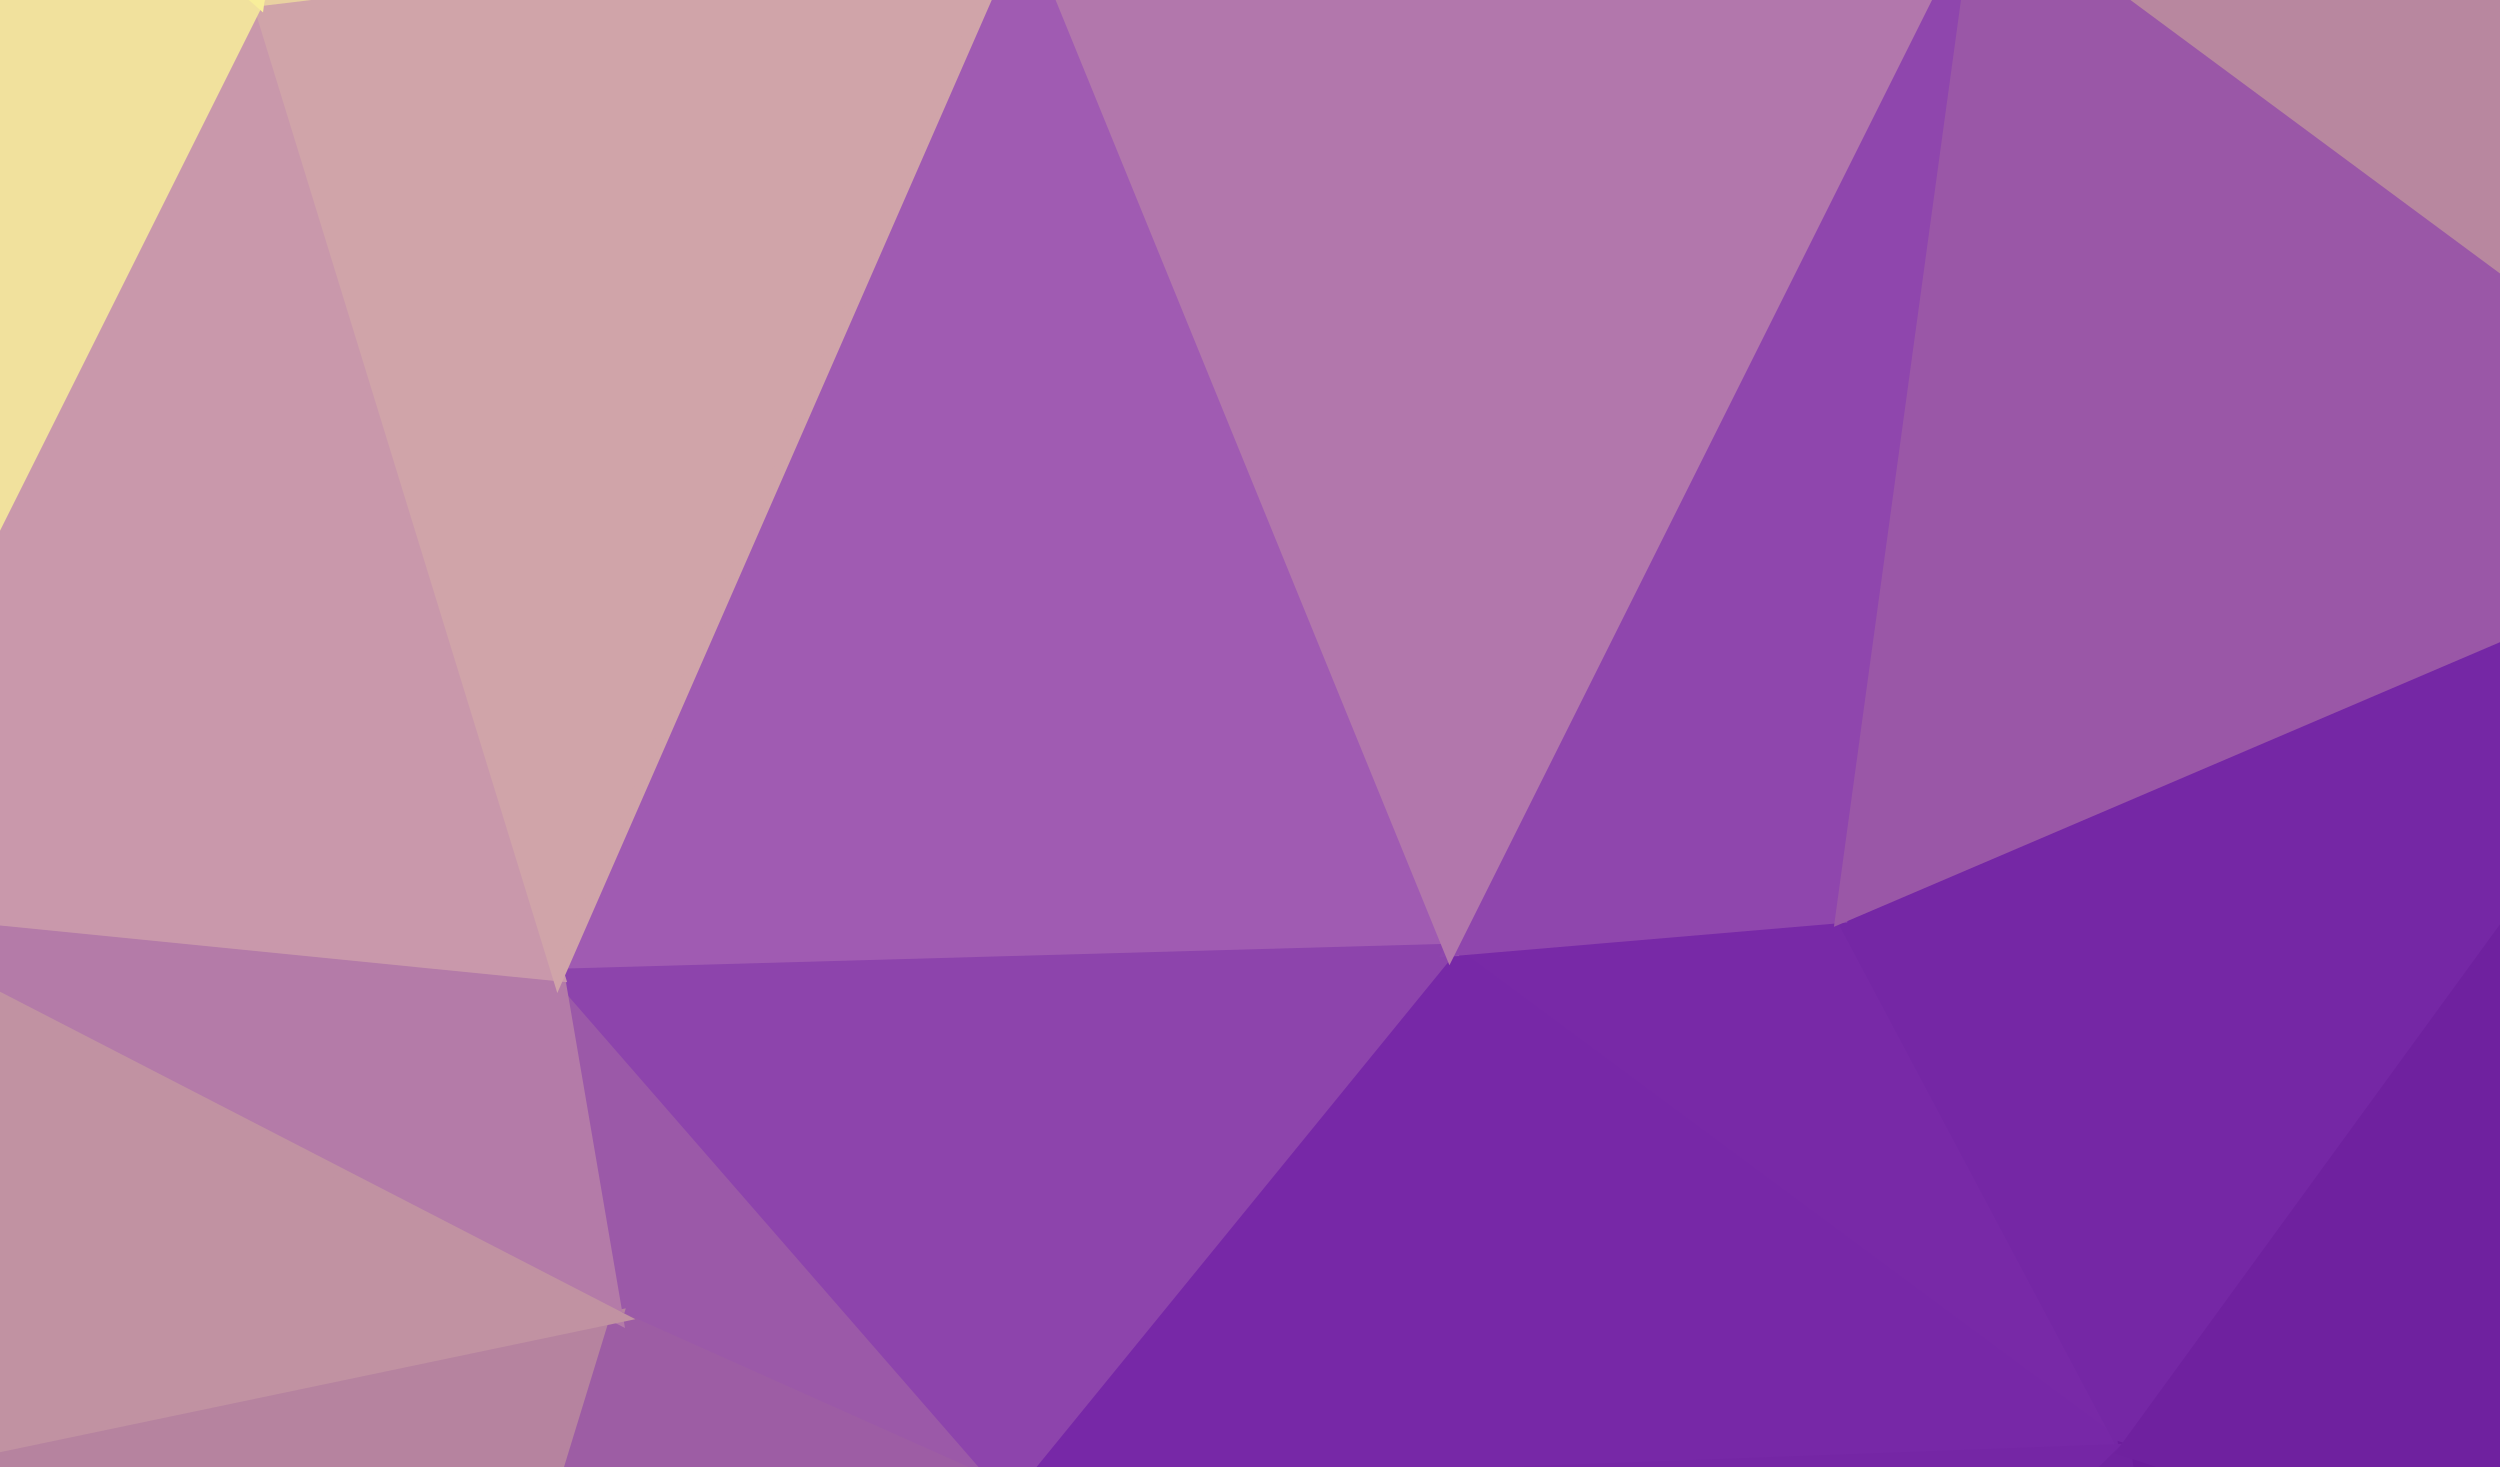
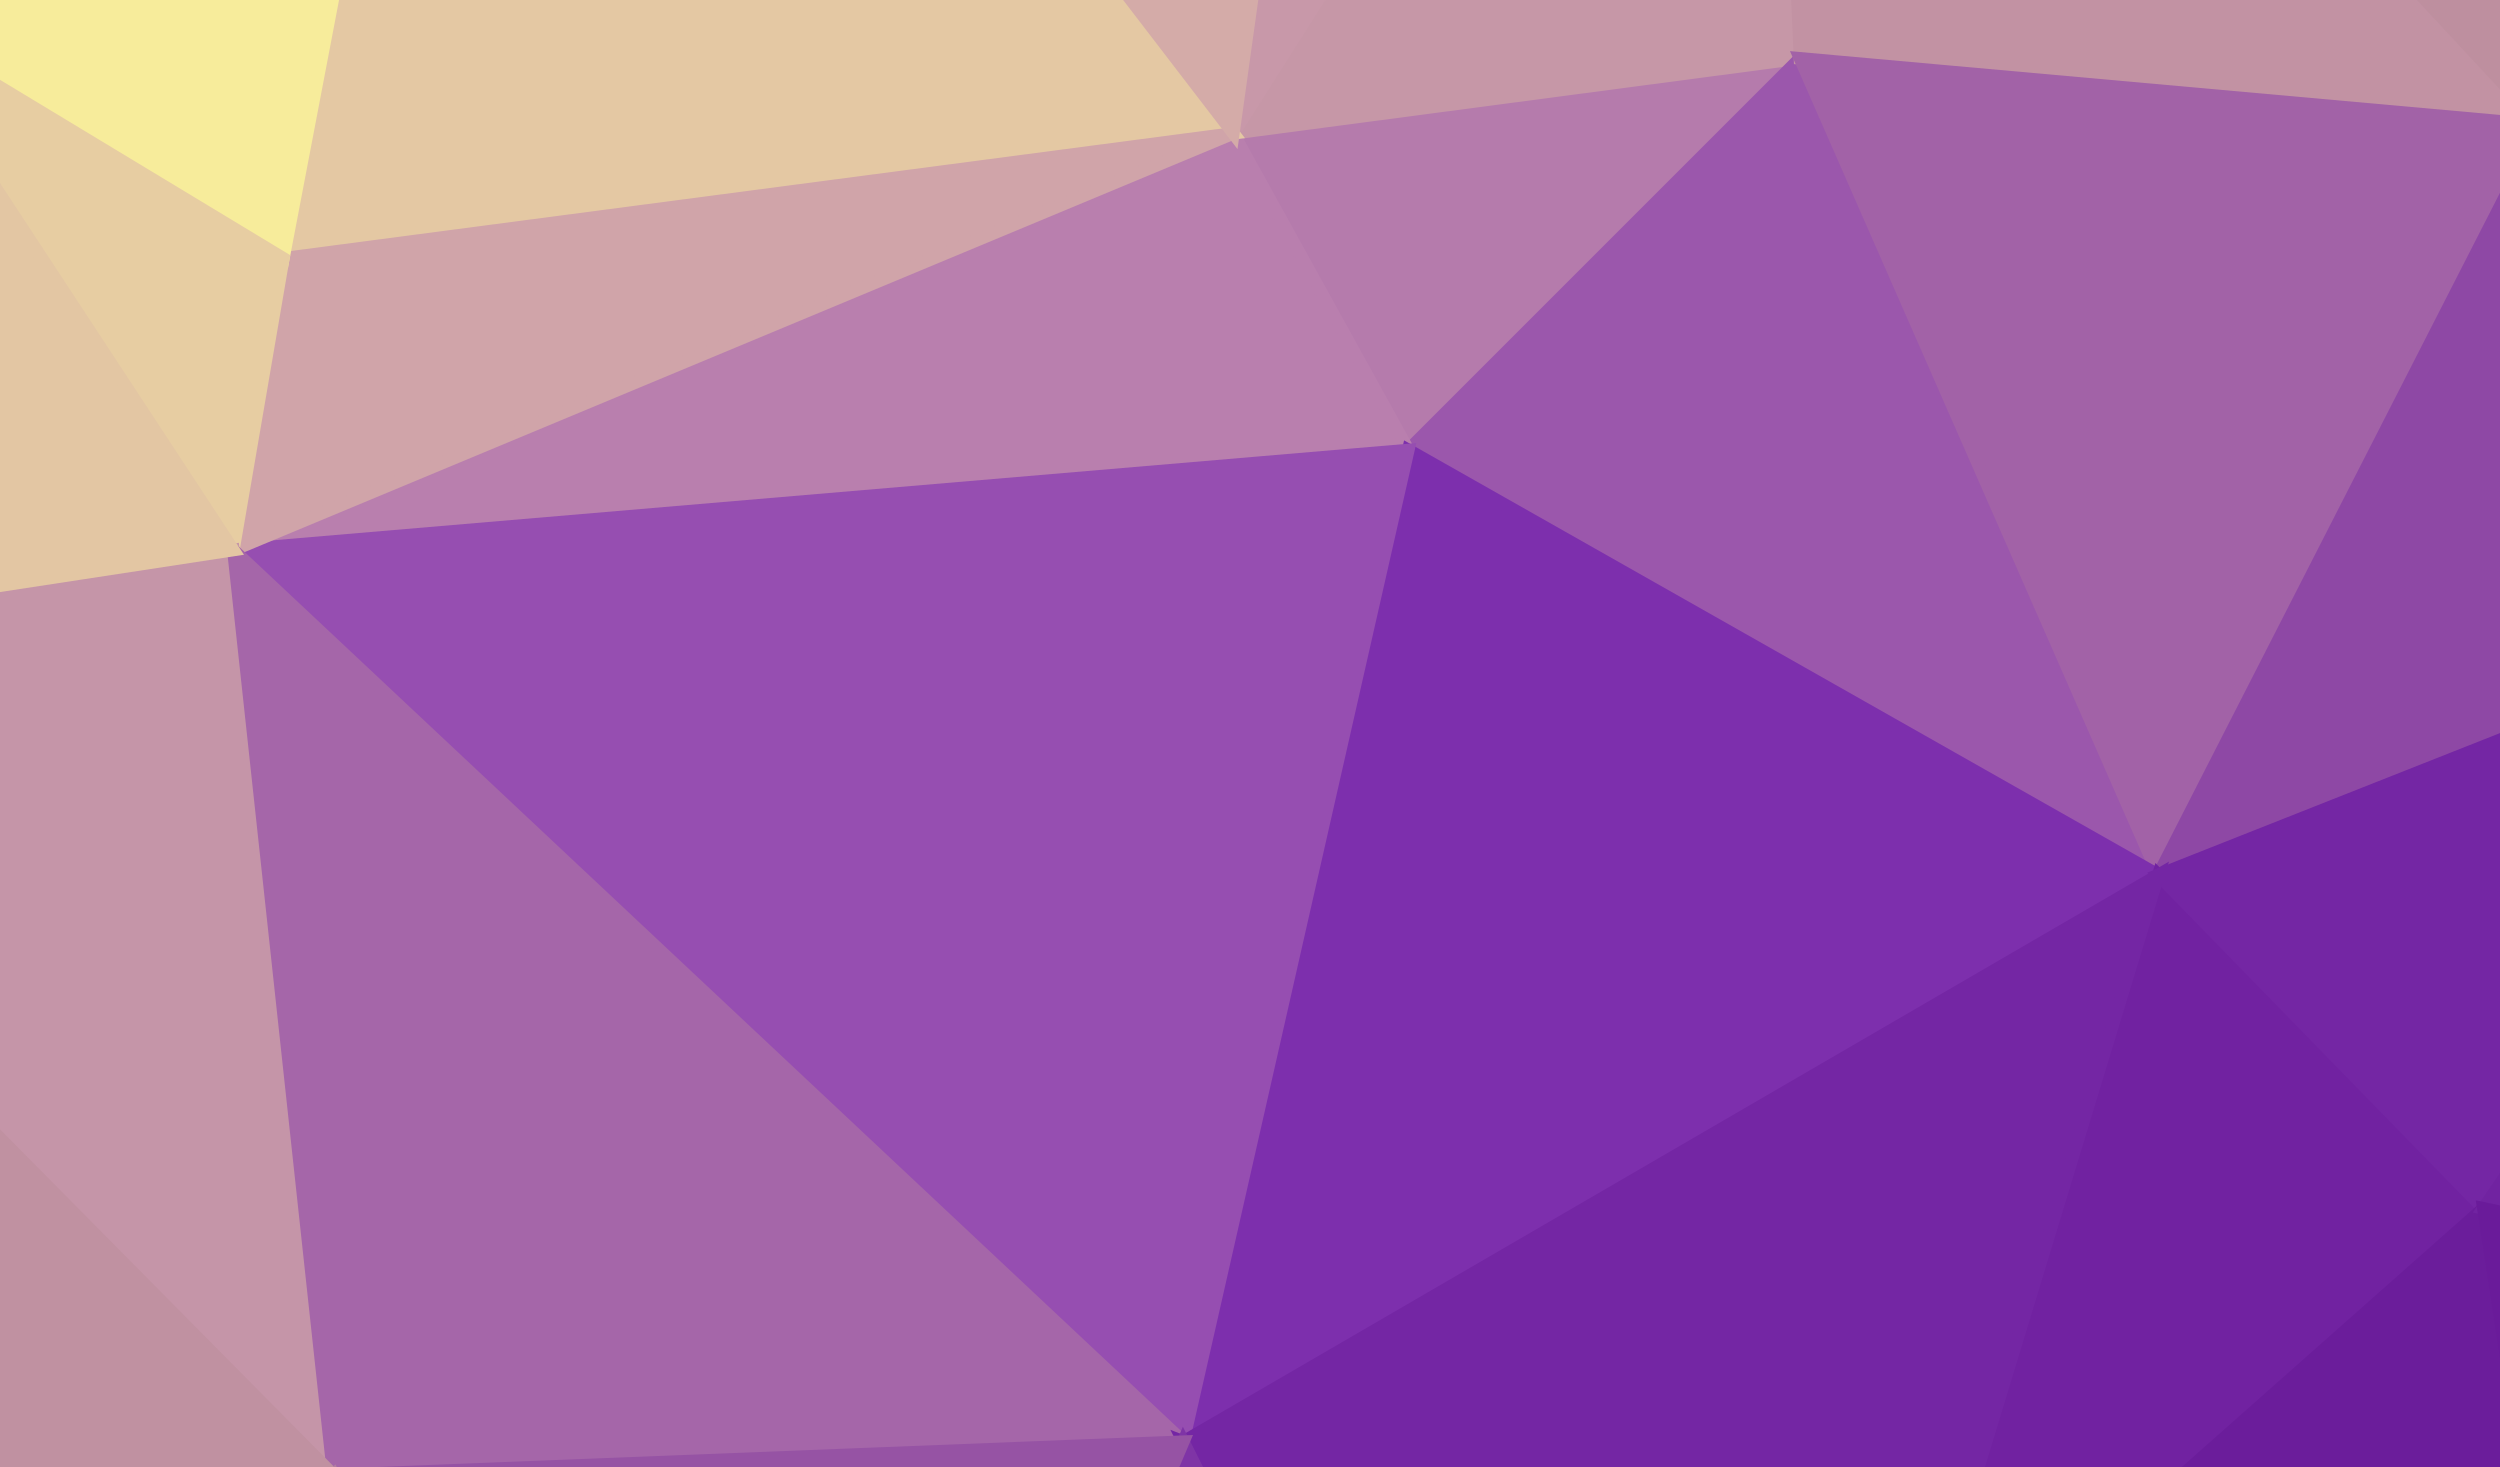
<svg xmlns="http://www.w3.org/2000/svg" width="300" height="176">
-   <path d="M174,114L255,174L221,110Z" fill="#7829a7" stroke="#7829a7" stroke-width="1.51" />
-   <path d="M174,114L121,179L255,174Z" fill="#7728a7" stroke="#7728a7" stroke-width="1.51" />
-   <path d="M255,174L338,60L221,110Z" fill="#7527a5" stroke="#7527a5" stroke-width="1.51" />
-   <path d="M269,291L309,192L255,174Z" fill="#6c1d9c" stroke="#6c1d9c" stroke-width="1.51" />
-   <path d="M67,117L74,158L121,179Z" fill="#9b59a8" stroke="#9b59a8" stroke-width="1.51" />
-   <path d="M121,179L149,278L255,174Z" fill="#7526a5" stroke="#7526a5" stroke-width="1.51" />
-   <path d="M32,295L149,278L121,179Z" fill="#914da5" stroke="#914da5" stroke-width="1.51" />
-   <path d="M123,-11L67,117L174,114Z" fill="#a05bb2" stroke="#a05bb2" stroke-width="1.51" />
-   <path d="M174,114L67,117L121,179Z" fill="#8d44ac" stroke="#8d44ac" stroke-width="1.51" />
-   <path d="M149,278L269,291L255,174Z" fill="#7022a0" stroke="#7022a0" stroke-width="1.51" />
-   <path d="M269,291L327,265L309,192Z" fill="#6a1b9a" stroke="#6a1b9a" stroke-width="1.51" />
-   <path d="M396,73L338,60L309,192Z" fill="#7425a4" stroke="#7425a4" stroke-width="1.51" />
-   <path d="M309,192L338,60L255,174Z" fill="#6f219f" stroke="#6f219f" stroke-width="1.51" />
-   <path d="M221,110L238,-14L174,114Z" fill="#8f46ad" stroke="#8f46ad" stroke-width="1.51" />
-   <path d="M338,60L238,-14L221,110Z" fill="#9a57a7" stroke="#9a57a7" stroke-width="1.51" />
-   <path d="M238,-14L123,-11L174,114Z" fill="#b277ac" stroke="#b277ac" stroke-width="1.51" />
-   <path d="M338,60L332,-26L238,-14Z" fill="#b8879f" stroke="#b8879f" stroke-width="1.51" />
-   <path d="M438,186L396,73L309,192Z" fill="#6e1f9e" stroke="#6e1f9e" stroke-width="1.51" />
-   <path d="M-55,185L32,295L74,158Z" fill="#b6839f" stroke="#b6839f" stroke-width="1.51" />
-   <path d="M74,158L32,295L121,179Z" fill="#9d5da4" stroke="#9d5da4" stroke-width="1.51" />
-   <path d="M149,278L32,295L269,291Z" fill="#7728a7" stroke="#7728a7" stroke-width="1.51" />
-   <path d="M416,0L332,-26L338,60Z" fill="#b582a0" stroke="#b582a0" stroke-width="1.51" />
-   <path d="M238,-14L133,-86L123,-11Z" fill="#c899a9" stroke="#c899a9" stroke-width="1.51" />
-   <path d="M67,117L-23,108L74,158Z" fill="#b47ba8" stroke="#b47ba8" stroke-width="1.51" />
-   <path d="M31,0L-23,108L67,117Z" fill="#c998ab" stroke="#c998ab" stroke-width="1.51" />
-   <path d="M123,-11L31,0L67,117Z" fill="#d0a4a9" stroke="#d0a4a9" stroke-width="1.51" />
-   <path d="M327,265L438,186L309,192Z" fill="#6a1b9a" stroke="#6a1b9a" stroke-width="1.51" />
-   <path d="M327,265L415,295L438,186Z" fill="#6a1b9a" stroke="#6a1b9a" stroke-width="1.51" />
-   <path d="M269,291L415,295L327,265Z" fill="#6a1b9a" stroke="#6a1b9a" stroke-width="1.51" />
-   <path d="M-28,301L415,295L269,291Z" fill="#7123a1" stroke="#7123a1" stroke-width="1.51" />
-   <path d="M123,-11L47,-120L31,0Z" fill="#e9d1a1" stroke="#e9d1a1" stroke-width="1.51" />
-   <path d="M270,-111L133,-86L238,-14Z" fill="#c495a5" stroke="#c495a5" stroke-width="1.51" />
-   <path d="M-23,108L-55,185L74,158Z" fill="#c192a2" stroke="#c192a2" stroke-width="1.51" />
-   <path d="M438,186L416,0L396,73Z" fill="#782ba7" stroke="#782ba7" stroke-width="1.51" />
-   <path d="M396,73L416,0L338,60Z" fill="#9d5da4" stroke="#9d5da4" stroke-width="1.51" />
-   <path d="M-55,185L-28,301L32,295Z" fill="#bd8e9e" stroke="#bd8e9e" stroke-width="1.51" />
-   <path d="M32,295L-28,301L269,291Z" fill="#9653a4" stroke="#9653a4" stroke-width="1.51" />
-   <path d="M344,-82L270,-111L332,-26Z" fill="#bd8e9e" stroke="#bd8e9e" stroke-width="1.51" />
-   <path d="M332,-26L270,-111L238,-14Z" fill="#be909f" stroke="#be909f" stroke-width="1.51" />
-   <path d="M416,0L344,-82L332,-26Z" fill="#bd8e9e" stroke="#bd8e9e" stroke-width="1.51" />
-   <path d="M-23,108L-106,65L-55,185Z" fill="#c596a6" stroke="#c596a6" stroke-width="1.51" />
-   <path d="M31,0L-8,-34L-23,108Z" fill="#f1e19d" stroke="#f1e19d" stroke-width="1.51" />
-   <path d="M47,-120L-8,-34L31,0Z" fill="#f8ee9a" stroke="#f8ee9a" stroke-width="1.51" />
-   <path d="M270,-111L47,-120L133,-86Z" fill="#ca9aab" stroke="#ca9aab" stroke-width="1.51" />
-   <path d="M133,-86L47,-120L123,-11Z" fill="#dcbaa6" stroke="#dcbaa6" stroke-width="1.51" />
-   <path d="M-141,22L-106,65L-8,-34Z" fill="#f5e99b" stroke="#f5e99b" stroke-width="1.51" />
-   <path d="M-8,-34L-106,65L-23,108Z" fill="#e5c9a3" stroke="#e5c9a3" stroke-width="1.51" />
-   <path d="M-55,185L-151,300L-28,301Z" fill="#bd8e9e" stroke="#bd8e9e" stroke-width="1.51" />
-   <path d="M47,-120L-18,-80L-8,-34Z" fill="#fdf998" stroke="#fdf998" stroke-width="1.51" />
-   <path d="M-106,65L-130,182L-55,185Z" fill="#c192a2" stroke="#c192a2" stroke-width="1.51" />
-   <path d="M416,0L414,-103L344,-82Z" fill="#bd8e9e" stroke="#bd8e9e" stroke-width="1.51" />
-   <path d="M344,-82L414,-103L270,-111Z" fill="#bd8e9e" stroke="#bd8e9e" stroke-width="1.51" />
-   <path d="M438,186L414,-103L416,0Z" fill="#a970a2" stroke="#a970a2" stroke-width="1.51" />
-   <path d="M-106,65L-141,22L-130,182Z" fill="#ca9aab" stroke="#ca9aab" stroke-width="1.51" />
-   <path d="M-153,-85L-141,22L-8,-34Z" fill="#fffe96" stroke="#fffe96" stroke-width="1.51" />
-   <path d="M-130,182L-151,300L-55,185Z" fill="#bd8e9e" stroke="#bd8e9e" stroke-width="1.51" />
-   <path d="M-141,22L-151,300L-130,182Z" fill="#be8f9f" stroke="#be8f9f" stroke-width="1.51" />
-   <path d="M-141,22L-153,-85L-151,300Z" fill="#d0a4a9" stroke="#d0a4a9" stroke-width="1.51" />
-   <path d="M-18,-80L-153,-85L-8,-34Z" fill="#fffe96" stroke="#fffe96" stroke-width="1.51" />
-   <path d="M47,-120L-153,-85L-18,-80Z" fill="#fffe96" stroke="#fffe96" stroke-width="1.51" />
+   <path d="M169,54L216,7L148,16Z" fill="#b57bac" stroke="#b57bac" stroke-width="1.51" />
+   <path d="M216,7L212,-85L148,16Z" fill="#c697a7" stroke="#c697a7" stroke-width="1.51" />
+   <path d="M169,54L259,105L216,7Z" fill="#9b57ac" stroke="#9b57ac" stroke-width="1.51" />
+   <path d="M216,7L305,15L212,-85Z" fill="#c292a3" stroke="#c292a3" stroke-width="1.51" />
+   <path d="M259,105L305,15L216,7Z" fill="#a262a7" stroke="#a262a7" stroke-width="1.51" />
+   <path d="M212,-85L165,-106L148,16Z" fill="#c898a9" stroke="#c898a9" stroke-width="1.51" />
+   <path d="M148,16L28,66L169,54Z" fill="#b97fae" stroke="#b97fae" stroke-width="1.51" />
+   <path d="M169,54L142,173L259,105Z" fill="#7d2fad" stroke="#7d2fad" stroke-width="1.51" />
+   <path d="M59,-100L34,31L148,16Z" fill="#e4c8a3" stroke="#e4c8a3" stroke-width="1.51" />
+   <path d="M28,66L142,173L169,54Z" fill="#964eb1" stroke="#964eb1" stroke-width="1.51" />
+   <path d="M34,31L28,66L148,16Z" fill="#d0a4a9" stroke="#d0a4a9" stroke-width="1.51" />
+   <path d="M259,105L350,69L305,15Z" fill="#8e48a5" stroke="#8e48a5" stroke-width="1.51" />
+   <path d="M228,207L298,145L259,105Z" fill="#7122a1" stroke="#7122a1" stroke-width="1.51" />
+   <path d="M298,145L350,69L259,105Z" fill="#7426a4" stroke="#7426a4" stroke-width="1.51" />
+   <path d="M165,-106L59,-100L148,16Z" fill="#d4aba8" stroke="#d4aba8" stroke-width="1.51" />
+   <path d="M305,15L344,-76L212,-85Z" fill="#be8f9f" stroke="#be8f9f" stroke-width="1.51" />
+   <path d="M212,-85L344,-76L165,-106Z" fill="#c293a3" stroke="#c293a3" stroke-width="1.51" />
+   <path d="M419,-62L344,-76L305,15Z" fill="#bd8e9e" stroke="#bd8e9e" stroke-width="1.51" />
+   <path d="M142,173L228,207L259,105Z" fill="#7426a4" stroke="#7426a4" stroke-width="1.51" />
+   <path d="M59,-100L-14,2L34,31Z" fill="#f7ec9b" stroke="#f7ec9b" stroke-width="1.51" />
+   <path d="M34,31L-14,2L28,66Z" fill="#e7cda2" stroke="#e7cda2" stroke-width="1.51" />
+   <path d="M-57,79L40,177L28,66Z" fill="#c595a8" stroke="#c595a8" stroke-width="1.51" />
+   <path d="M28,66L40,177L142,173Z" fill="#a566a9" stroke="#a566a9" stroke-width="1.51" />
+   <path d="M142,173L174,237L228,207Z" fill="#7426a4" stroke="#7426a4" stroke-width="1.51" />
+   <path d="M91,293L174,237L142,173Z" fill="#7f34a6" stroke="#7f34a6" stroke-width="1.51" />
+   <path d="M174,237L226,255L228,207Z" fill="#7223a2" stroke="#7223a2" stroke-width="1.51" />
+   <path d="M228,207L314,250L298,145Z" fill="#6b1d9b" stroke="#6b1d9b" stroke-width="1.51" />
+   <path d="M298,145L393,165L350,69Z" fill="#7123a1" stroke="#7123a1" stroke-width="1.51" />
+   <path d="M-14,2L-57,79L28,66Z" fill="#e3c6a3" stroke="#e3c6a3" stroke-width="1.51" />
+   <path d="M444,-13L419,-62L305,15Z" fill="#bd8e9e" stroke="#bd8e9e" stroke-width="1.51" />
+   <path d="M350,69L444,-13L305,15Z" fill="#ac74a1" stroke="#ac74a1" stroke-width="1.51" />
+   <path d="M314,250L393,165L298,145Z" fill="#6a1b9a" stroke="#6a1b9a" stroke-width="1.51" />
+   <path d="M-14,2L-109,-17L-57,79Z" fill="#f3e59d" stroke="#f3e59d" stroke-width="1.51" />
+   <path d="M59,-100L-55,-71L-14,2Z" fill="#fffe96" stroke="#fffe96" stroke-width="1.51" />
+   <path d="M444,71L444,-13L350,69Z" fill="#9e5fa3" stroke="#9e5fa3" stroke-width="1.51" />
+   <path d="M226,255L314,250L228,207Z" fill="#6e1f9e" stroke="#6e1f9e" stroke-width="1.51" />
+   <path d="M393,165L444,71L350,69Z" fill="#7526a5" stroke="#7526a5" stroke-width="1.51" />
+   <path d="M-57,79L-42,198L40,177Z" fill="#c091a1" stroke="#c091a1" stroke-width="1.51" />
+   <path d="M40,177L91,293L142,173Z" fill="#9653a4" stroke="#9653a4" stroke-width="1.51" />
+   <path d="M174,237L91,293L226,255Z" fill="#7627a6" stroke="#7627a6" stroke-width="1.51" />
+   <path d="M226,255L91,293L314,250Z" fill="#7123a1" stroke="#7123a1" stroke-width="1.51" />
+   <path d="M-62,271L91,293L40,177Z" fill="#b37fa0" stroke="#b37fa0" stroke-width="1.51" />
+   <path d="M-55,-71L-109,-17L-14,2Z" fill="#fffe96" stroke="#fffe96" stroke-width="1.51" />
+   <path d="M-57,79L-124,193L-42,198Z" fill="#c091a1" stroke="#c091a1" stroke-width="1.51" />
+   <path d="M-55,-71L-111,-120L-109,-17Z" fill="#fffe96" stroke="#fffe96" stroke-width="1.51" />
+   <path d="M59,-100L-111,-120L-55,-71Z" fill="#fffe96" stroke="#fffe96" stroke-width="1.51" />
+   <path d="M165,-106L-111,-120L59,-100Z" fill="#f3e49d" stroke="#f3e49d" stroke-width="1.51" />
+   <path d="M-111,-120L-145,57L-109,-17Z" fill="#fffe96" stroke="#fffe96" stroke-width="1.51" />
+   <path d="M-109,-17L-145,57L-57,79Z" fill="#e9d1a1" stroke="#e9d1a1" stroke-width="1.51" />
+   <path d="M393,165L434,257L444,71Z" fill="#6b1d9b" stroke="#6b1d9b" stroke-width="1.51" />
+   <path d="M314,250L434,257L393,165Z" fill="#6a1b9a" stroke="#6a1b9a" stroke-width="1.51" />
+   <path d="M91,293L434,257L314,250Z" fill="#6c1d9b" stroke="#6c1d9b" stroke-width="1.51" />
+   <path d="M-124,193L-62,271L-42,198Z" fill="#bd8e9e" stroke="#bd8e9e" stroke-width="1.51" />
+   <path d="M-42,198L-62,271L40,177Z" fill="#bd8e9e" stroke="#bd8e9e" stroke-width="1.51" />
+   <path d="M-145,57L-124,193L-57,79Z" fill="#c797a8" stroke="#c797a8" stroke-width="1.51" />
+   <path d="M-145,57L-141,245L-124,193Z" fill="#be909f" stroke="#be909f" stroke-width="1.51" />
+   <path d="M-124,193L-141,245L-62,271Z" fill="#bd8e9e" stroke="#bd8e9e" stroke-width="1.51" />
</svg>
